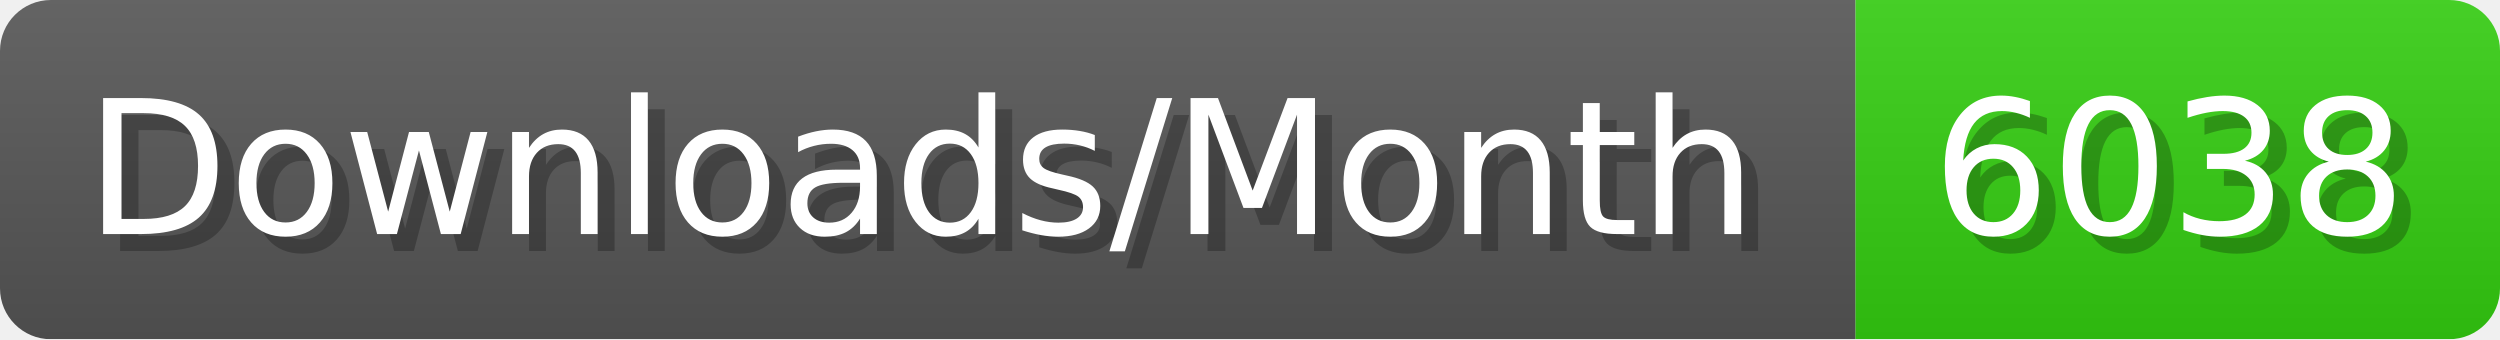
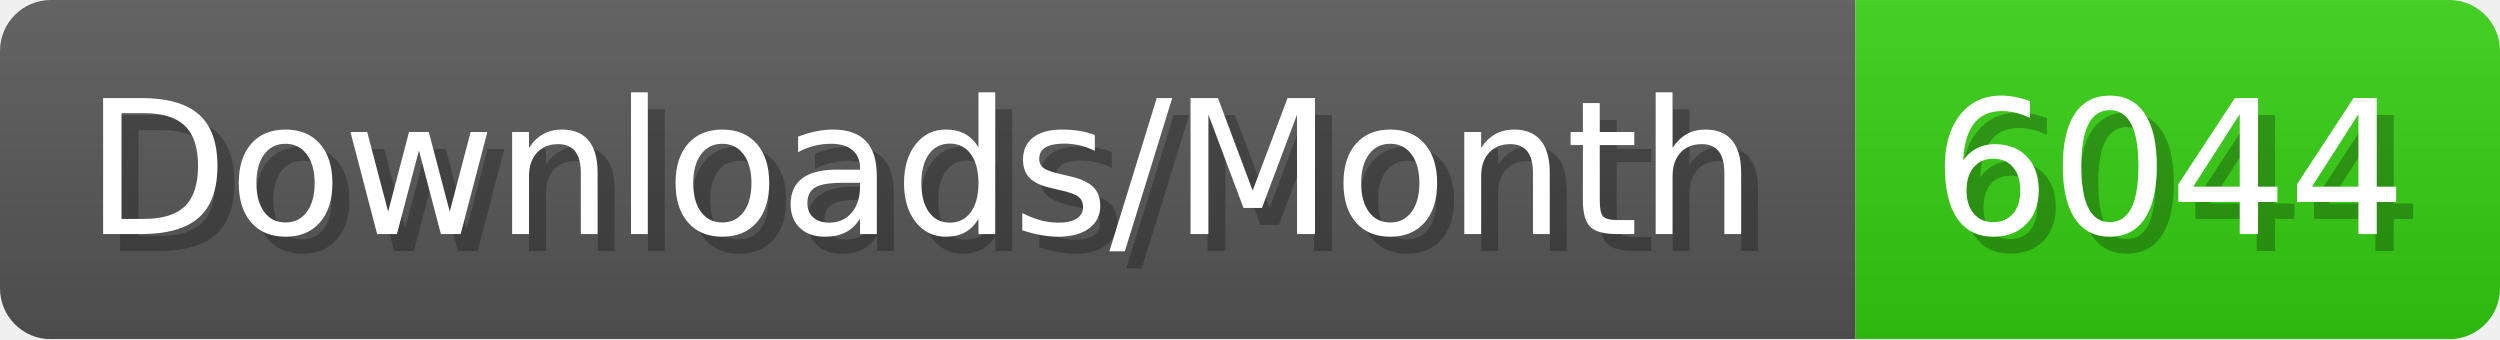
- <svg xmlns="http://www.w3.org/2000/svg" width="147.4" height="20" viewBox="0 0 1474 200" role="img" aria-label="Downloads/Month: 6038">
+ <svg xmlns="http://www.w3.org/2000/svg" width="147.4" height="20" viewBox="0 0 1474 200" role="img" aria-label="Downloads/Month: 6044">
  <linearGradient id="YlXUI" x2="0" y2="100%">
    <stop offset="0" stop-opacity=".1" stop-color="#EEE" />
    <stop offset="1" stop-opacity=".1" />
  </linearGradient>
  <mask id="JHhop">
    <rect width="1474" height="200" rx="30" fill="#FFF" />
  </mask>
  <g mask="url(#JHhop)">
    <rect width="1094" height="200" fill="#555" />
    <rect width="380" height="200" fill="#3C1" x="1094" />
    <rect width="1474" height="200" fill="url(#YlXUI)" />
  </g>
  <g aria-hidden="true" fill="#fff" text-anchor="start" font-family="Verdana,DejaVu Sans,sans-serif" font-size="110">
    <text x="60" y="148" textLength="994" fill="#000" opacity="0.25">Downloads/Month</text>
    <text x="50" y="138" textLength="994">Downloads/Month</text>
-     <text x="1149" y="148" textLength="280" fill="#000" opacity="0.25">6038</text>
-     <text x="1139" y="138" textLength="280">6038</text>
+     <text x="1149" y="148" textLength="280" fill="#000" opacity="0.25">6044</text>
+     <text x="1139" y="138" textLength="280">6044</text>
  </g>
</svg>
